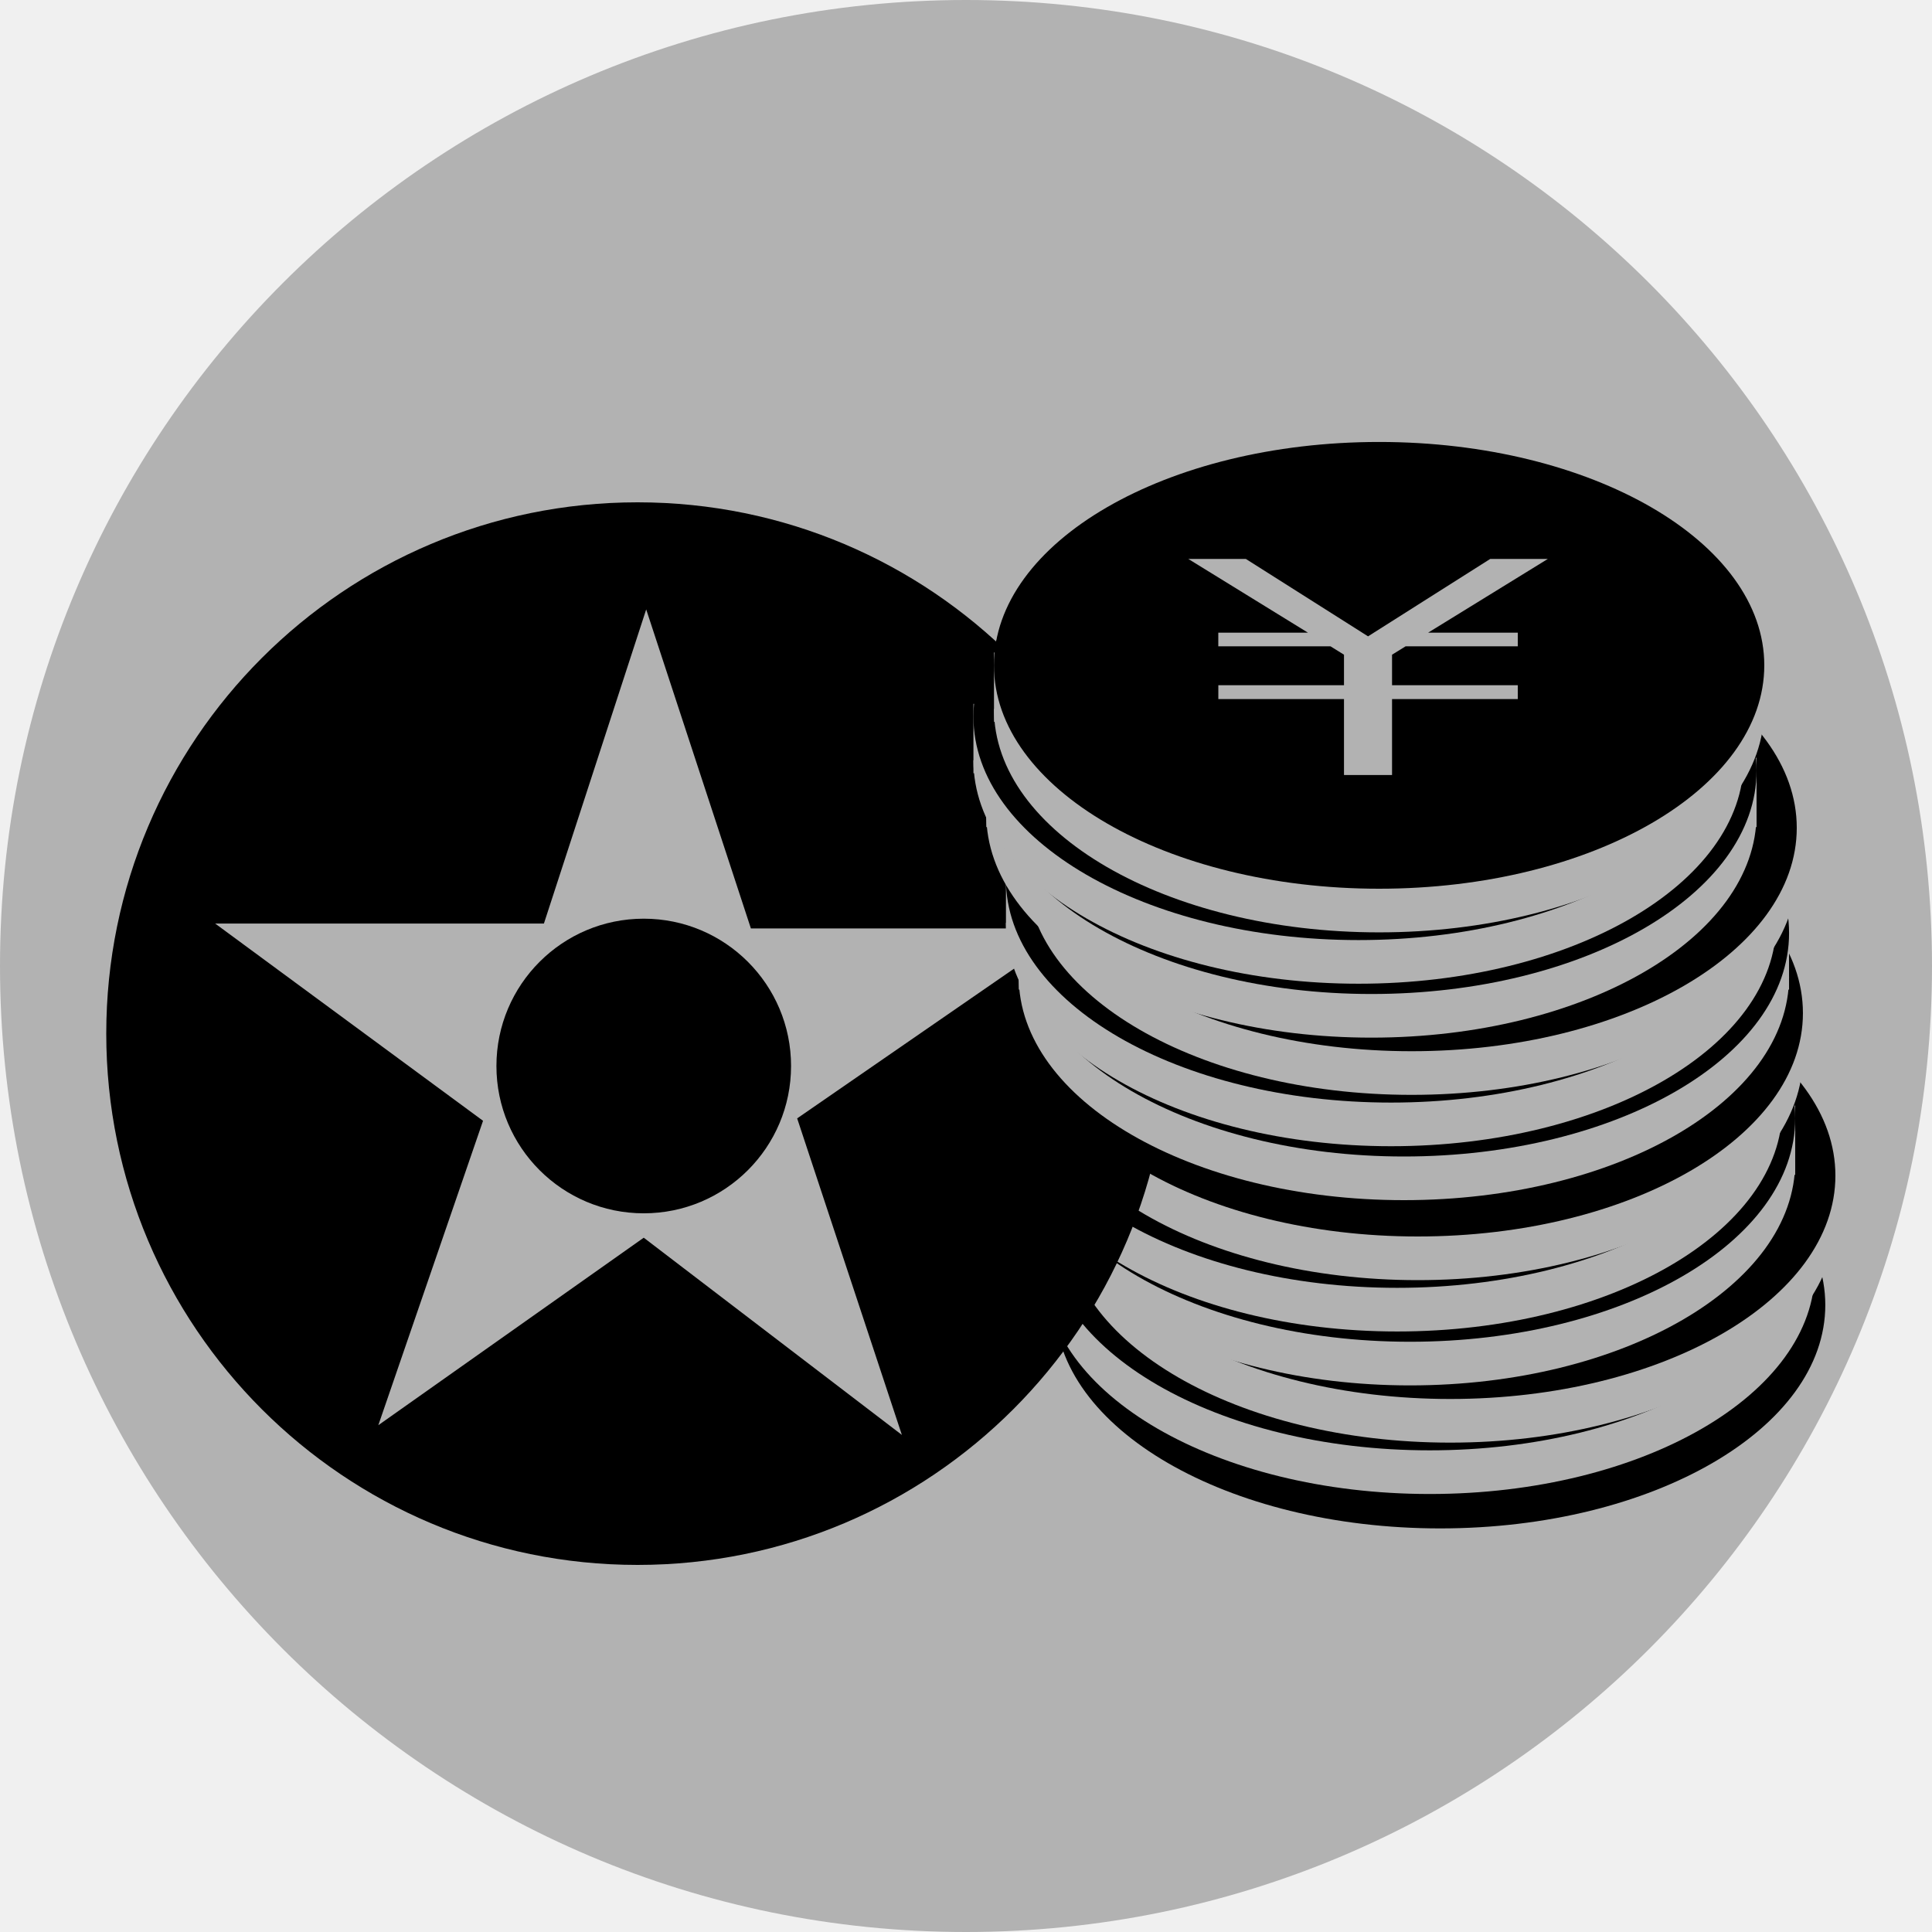
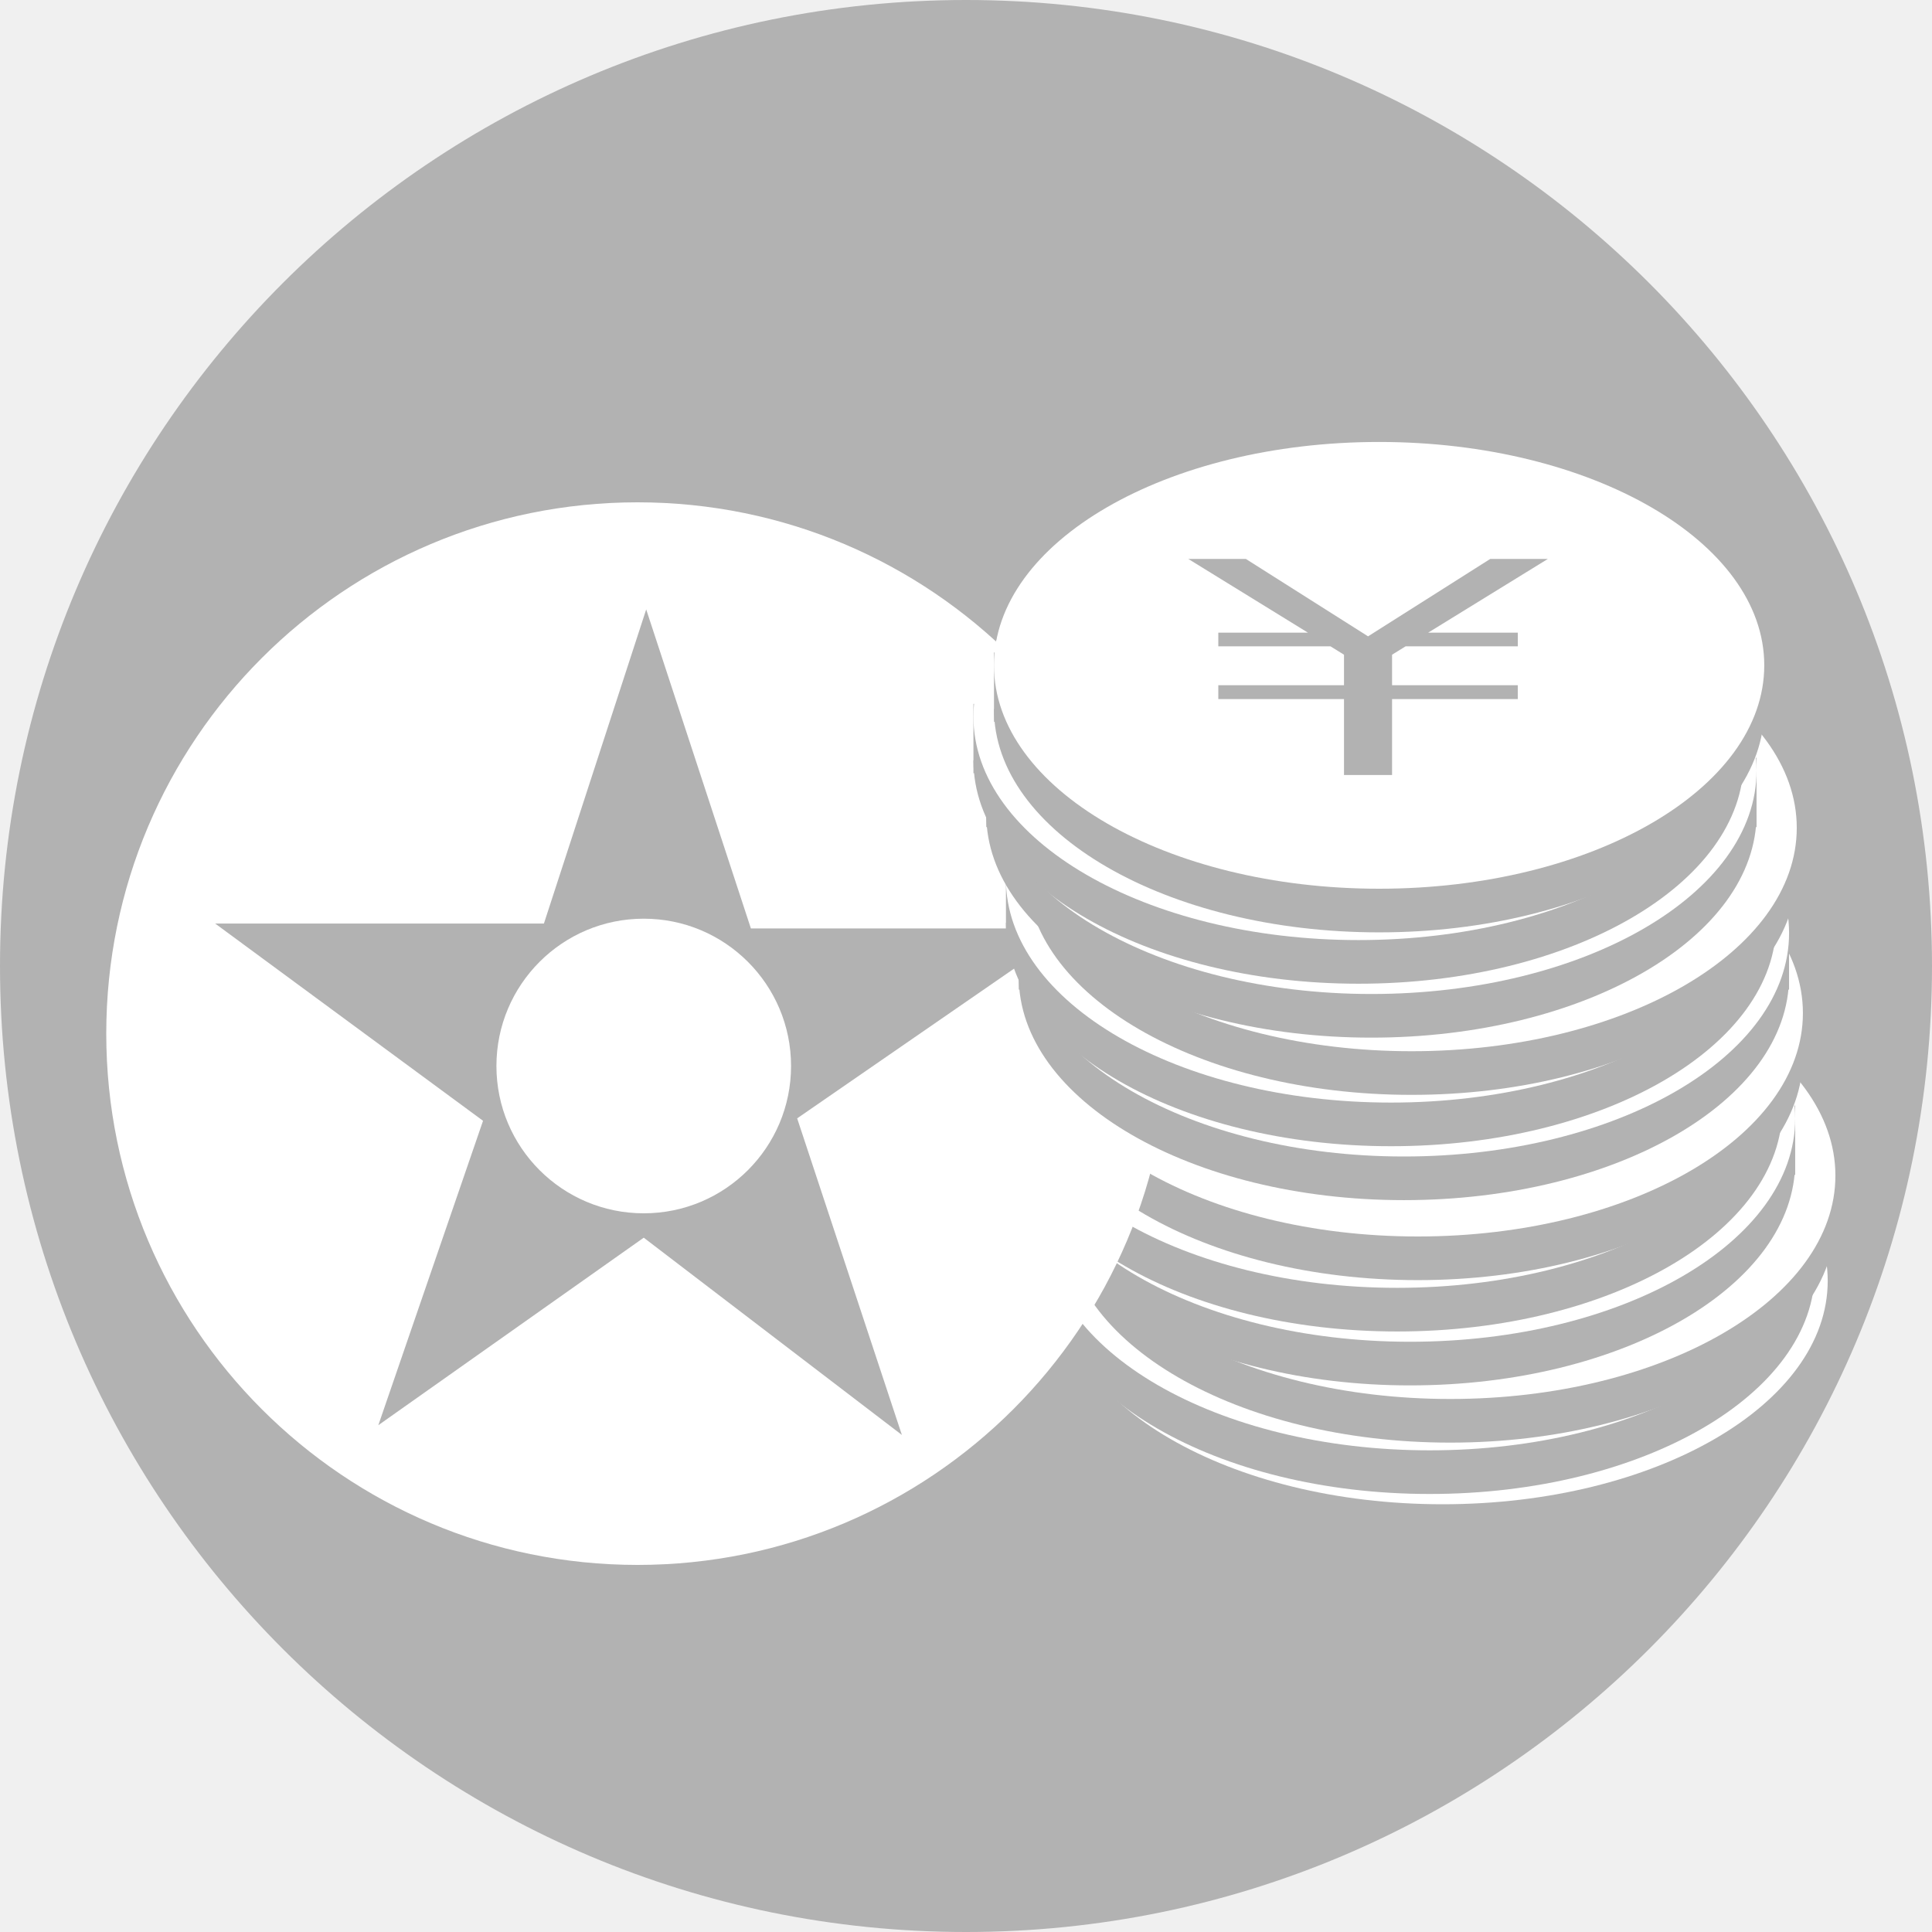
<svg xmlns="http://www.w3.org/2000/svg" version="1.1" id="Ebene_1" x="0px" y="0px" width="100px" height="100px" viewBox="0 0 100 100" enable-background="new 0 0 100 100" xml:space="preserve">
  <circle fill="#B2B2B2" cx="50" cy="50" r="50" />
  <g>
-     <path fill="#B2B2B2" d="M94.477,69.807c0,6.387-8.926,11.563-19.936,11.563s-19.936-5.178-19.936-11.563" />
-     <rect x="54.607" y="66.883" fill="#B2B2B2" width="39.869" height="3.588" />
-     <ellipse cx="74.542" cy="67.548" rx="19.935" ry="11.562" />
+     <path fill="#B2B2B2" d="M94.601,68.557c0,6.386-8.925,11.562-19.935,11.562s-19.935-5.177-19.935-11.562" />
+     <rect x="54.732" y="65.633" fill="#B2B2B2" width="39.869" height="3.588" />
+     <ellipse fill="#FFFFFF" cx="74.667" cy="66.298" rx="19.935" ry="11.562" />
  </g>
  <g>
-     <path fill="#B2B2B2" d="M93.938,65.766c0,6.387-8.926,11.563-19.936,11.563s-19.936-5.176-19.936-11.563" />
+     <path fill="#B2B2B2" d="M93.937,65.766c0,6.386-8.925,11.562-19.935,11.562s-19.935-5.176-19.935-11.562" />
    <rect x="54.068" y="62.842" fill="#B2B2B2" width="39.869" height="3.588" />
-     <ellipse cx="74.002" cy="63.507" rx="19.936" ry="11.562" />
+     <ellipse fill="#FFFFFF" cx="74.002" cy="63.507" rx="19.935" ry="11.562" />
  </g>
  <g>
-     <path fill="#B2B2B2" d="M95,63.107c0,6.387-8.925,11.563-19.936,11.563c-11.01,0-19.935-5.176-19.935-11.563" />
+     <path fill="#B2B2B2" d="M95,63.108c0,6.386-8.925,11.562-19.935,11.562S55.13,69.494,55.13,63.108" />
    <rect x="55.131" y="60.184" fill="#B2B2B2" width="39.869" height="3.588" />
-     <ellipse cx="75.064" cy="60.849" rx="19.936" ry="11.562" />
+     <ellipse fill="#FFFFFF" cx="75.065" cy="60.849" rx="19.935" ry="11.562" />
  </g>
  <g>
-     <path fill="#B2B2B2" d="M92.919,60.146c0,6.385-8.925,11.562-19.935,11.562S53.05,66.531,53.05,60.146" />
-     <rect x="53.05" y="57.223" fill="#B2B2B2" width="39.869" height="3.588" />
-     <ellipse cx="72.984" cy="57.887" rx="19.935" ry="11.562" />
+     <path fill="#B2B2B2" d="M92.919,60.146c0,6.386-8.925,11.562-19.935,11.562S53.05,66.531,53.05,60.146" />
+     <rect x="53.05" y="57.222" fill="#B2B2B2" width="39.869" height="3.588" />
+     <ellipse fill="#FFFFFF" cx="72.984" cy="57.887" rx="19.935" ry="11.562" />
  </g>
  <g>
-     <path fill="#B2B2B2" d="M92.255,57.355c0,6.386-8.925,11.562-19.935,11.562s-19.936-5.176-19.936-11.562" />
-     <rect x="52.385" y="54.432" fill="#B2B2B2" width="39.869" height="3.588" />
-     <ellipse cx="72.32" cy="55.096" rx="19.935" ry="11.562" />
+     <path fill="#B2B2B2" d="M92.255,57.355c0,6.386-8.925,11.562-19.935,11.562s-19.935-5.176-19.935-11.562" />
+     <rect x="52.385" y="54.431" fill="#B2B2B2" width="39.869" height="3.588" />
+     <ellipse fill="#FFFFFF" cx="72.32" cy="55.096" rx="19.935" ry="11.562" />
  </g>
  <g>
-     <path fill="#B2B2B2" d="M93.318,54.697c0,6.386-8.926,11.563-19.936,11.563s-19.935-5.178-19.935-11.563" />
+     <path fill="#B2B2B2" d="M93.318,54.697c0,6.386-8.925,11.562-19.935,11.562s-19.935-5.177-19.935-11.562" />
    <rect x="53.449" y="51.773" fill="#B2B2B2" width="39.869" height="3.588" />
-     <ellipse cx="73.383" cy="52.438" rx="19.936" ry="11.562" />
+     <ellipse fill="#FFFFFF" cx="73.383" cy="52.438" rx="19.935" ry="11.562" />
  </g>
  <g>
-     <circle cx="33" cy="53.5" r="27.5" />
-     <polygon fill="#B2B2B2" points="33.447,31.543 28.153,47.803 11.137,47.803 25.002,58.012 19.582,73.768 33.32,64.063    46.681,74.271 41.261,57.887 55.504,48.055 38.866,48.055  " />
-     <circle cx="33.32" cy="55.176" r="7.625" />
+     <circle fill="#FFFFFF" cx="33" cy="53.5" r="27.5" />
+     <polygon fill="#B2B2B2" points="33.447,31.543 28.153,47.803 11.137,47.803 25.002,58.012 19.582,73.768 33.32,64.062    46.681,74.272 41.261,57.886 55.504,48.055 38.866,48.055  " />
+     <circle fill="#FFFFFF" cx="33.32" cy="55.176" r="7.625" />
  </g>
  <g>
-     <path fill="#B2B2B2" d="M92.602,50.557c0,6.387-8.926,11.563-19.936,11.563S52.73,56.941,52.73,50.557" />
+     <path fill="#B2B2B2" d="M92.601,50.557c0,6.386-8.925,11.562-19.935,11.562s-19.935-5.177-19.935-11.562" />
    <rect x="52.732" y="47.633" fill="#B2B2B2" width="39.869" height="3.588" />
-     <ellipse cx="72.667" cy="48.298" rx="19.935" ry="11.562" />
+     <ellipse fill="#FFFFFF" cx="72.667" cy="48.298" rx="19.935" ry="11.562" />
  </g>
  <g>
-     <path fill="#B2B2B2" d="M91.938,47.766c0,6.386-8.926,11.562-19.936,11.562s-19.936-5.176-19.936-11.562" />
+     <path fill="#B2B2B2" d="M91.937,47.766c0,6.386-8.925,11.562-19.935,11.562s-19.935-5.176-19.935-11.562" />
    <rect x="52.068" y="44.842" fill="#B2B2B2" width="39.869" height="3.588" />
-     <ellipse cx="72.002" cy="45.507" rx="19.936" ry="11.562" />
+     <ellipse fill="#FFFFFF" cx="72.002" cy="45.507" rx="19.935" ry="11.562" />
  </g>
  <g>
-     <path fill="#B2B2B2" d="M93,45.108c0,6.386-8.925,11.562-19.936,11.562c-11.01,0-19.935-5.176-19.935-11.562" />
+     <path fill="#B2B2B2" d="M93,45.108c0,6.386-8.925,11.562-19.935,11.562S53.13,51.494,53.13,45.108" />
    <rect x="53.131" y="42.184" fill="#B2B2B2" width="39.869" height="3.588" />
-     <ellipse cx="73.064" cy="42.849" rx="19.936" ry="11.562" />
+     <ellipse fill="#FFFFFF" cx="73.065" cy="42.849" rx="19.935" ry="11.562" />
  </g>
  <g>
    <path fill="#B2B2B2" d="M90.919,42.146c0,6.386-8.925,11.562-19.935,11.562S51.05,48.531,51.05,42.146" />
    <rect x="51.05" y="39.222" fill="#B2B2B2" width="39.869" height="3.588" />
-     <ellipse cx="70.984" cy="39.887" rx="19.935" ry="11.562" />
+     <ellipse fill="#FFFFFF" cx="70.984" cy="39.887" rx="19.935" ry="11.562" />
  </g>
  <g>
-     <path fill="#B2B2B2" d="M90.255,39.355c0,6.386-8.925,11.562-19.935,11.562s-19.936-5.176-19.936-11.562" />
+     <path fill="#B2B2B2" d="M90.255,39.355c0,6.386-8.925,11.562-19.935,11.562s-19.935-5.176-19.935-11.562" />
    <rect x="50.385" y="36.431" fill="#B2B2B2" width="39.869" height="3.588" />
-     <ellipse cx="70.32" cy="37.096" rx="19.935" ry="11.562" />
+     <ellipse fill="#FFFFFF" cx="70.32" cy="37.096" rx="19.935" ry="11.562" />
  </g>
  <g>
-     <path fill="#B2B2B2" d="M91.318,36.697c0,6.386-8.926,11.562-19.936,11.562s-19.935-5.177-19.935-11.562" />
+     <path fill="#B2B2B2" d="M91.318,36.697c0,6.386-8.925,11.562-19.935,11.562s-19.935-5.177-19.935-11.562" />
    <rect x="51.449" y="33.773" fill="#B2B2B2" width="39.869" height="3.588" />
-     <ellipse cx="71.383" cy="34.438" rx="19.936" ry="11.562" />
+     <ellipse fill="#FFFFFF" cx="71.383" cy="34.438" rx="19.935" ry="11.562" />
  </g>
  <g>
-     <path fill="#B2B2B2" d="M72.055,40.115h-2.49v-3.931h-6.504v-0.717h6.504v-1.58l-0.698-0.433h-5.808v-0.707H67.7l-6.195-3.817   h2.979l6.326,4.007l6.324-4.007h2.982l-6.197,3.817h4.641v0.707h-5.807l-0.701,0.433v1.58h6.508v0.717h-6.508v3.931H72.055z" />
+     <path fill="#B2B2B2" d="M72.054,40.115h-2.489v-3.931H63.06v-0.717h6.505v-1.58l-0.699-0.433h-5.807v-0.707H67.7l-6.195-3.817h2.98   l6.326,4.007l6.324-4.007h2.982l-6.197,3.817h4.641v0.707h-5.807l-0.701,0.433v1.58h6.507v0.717h-6.507v3.931H72.054z" />
  </g>
</svg>
